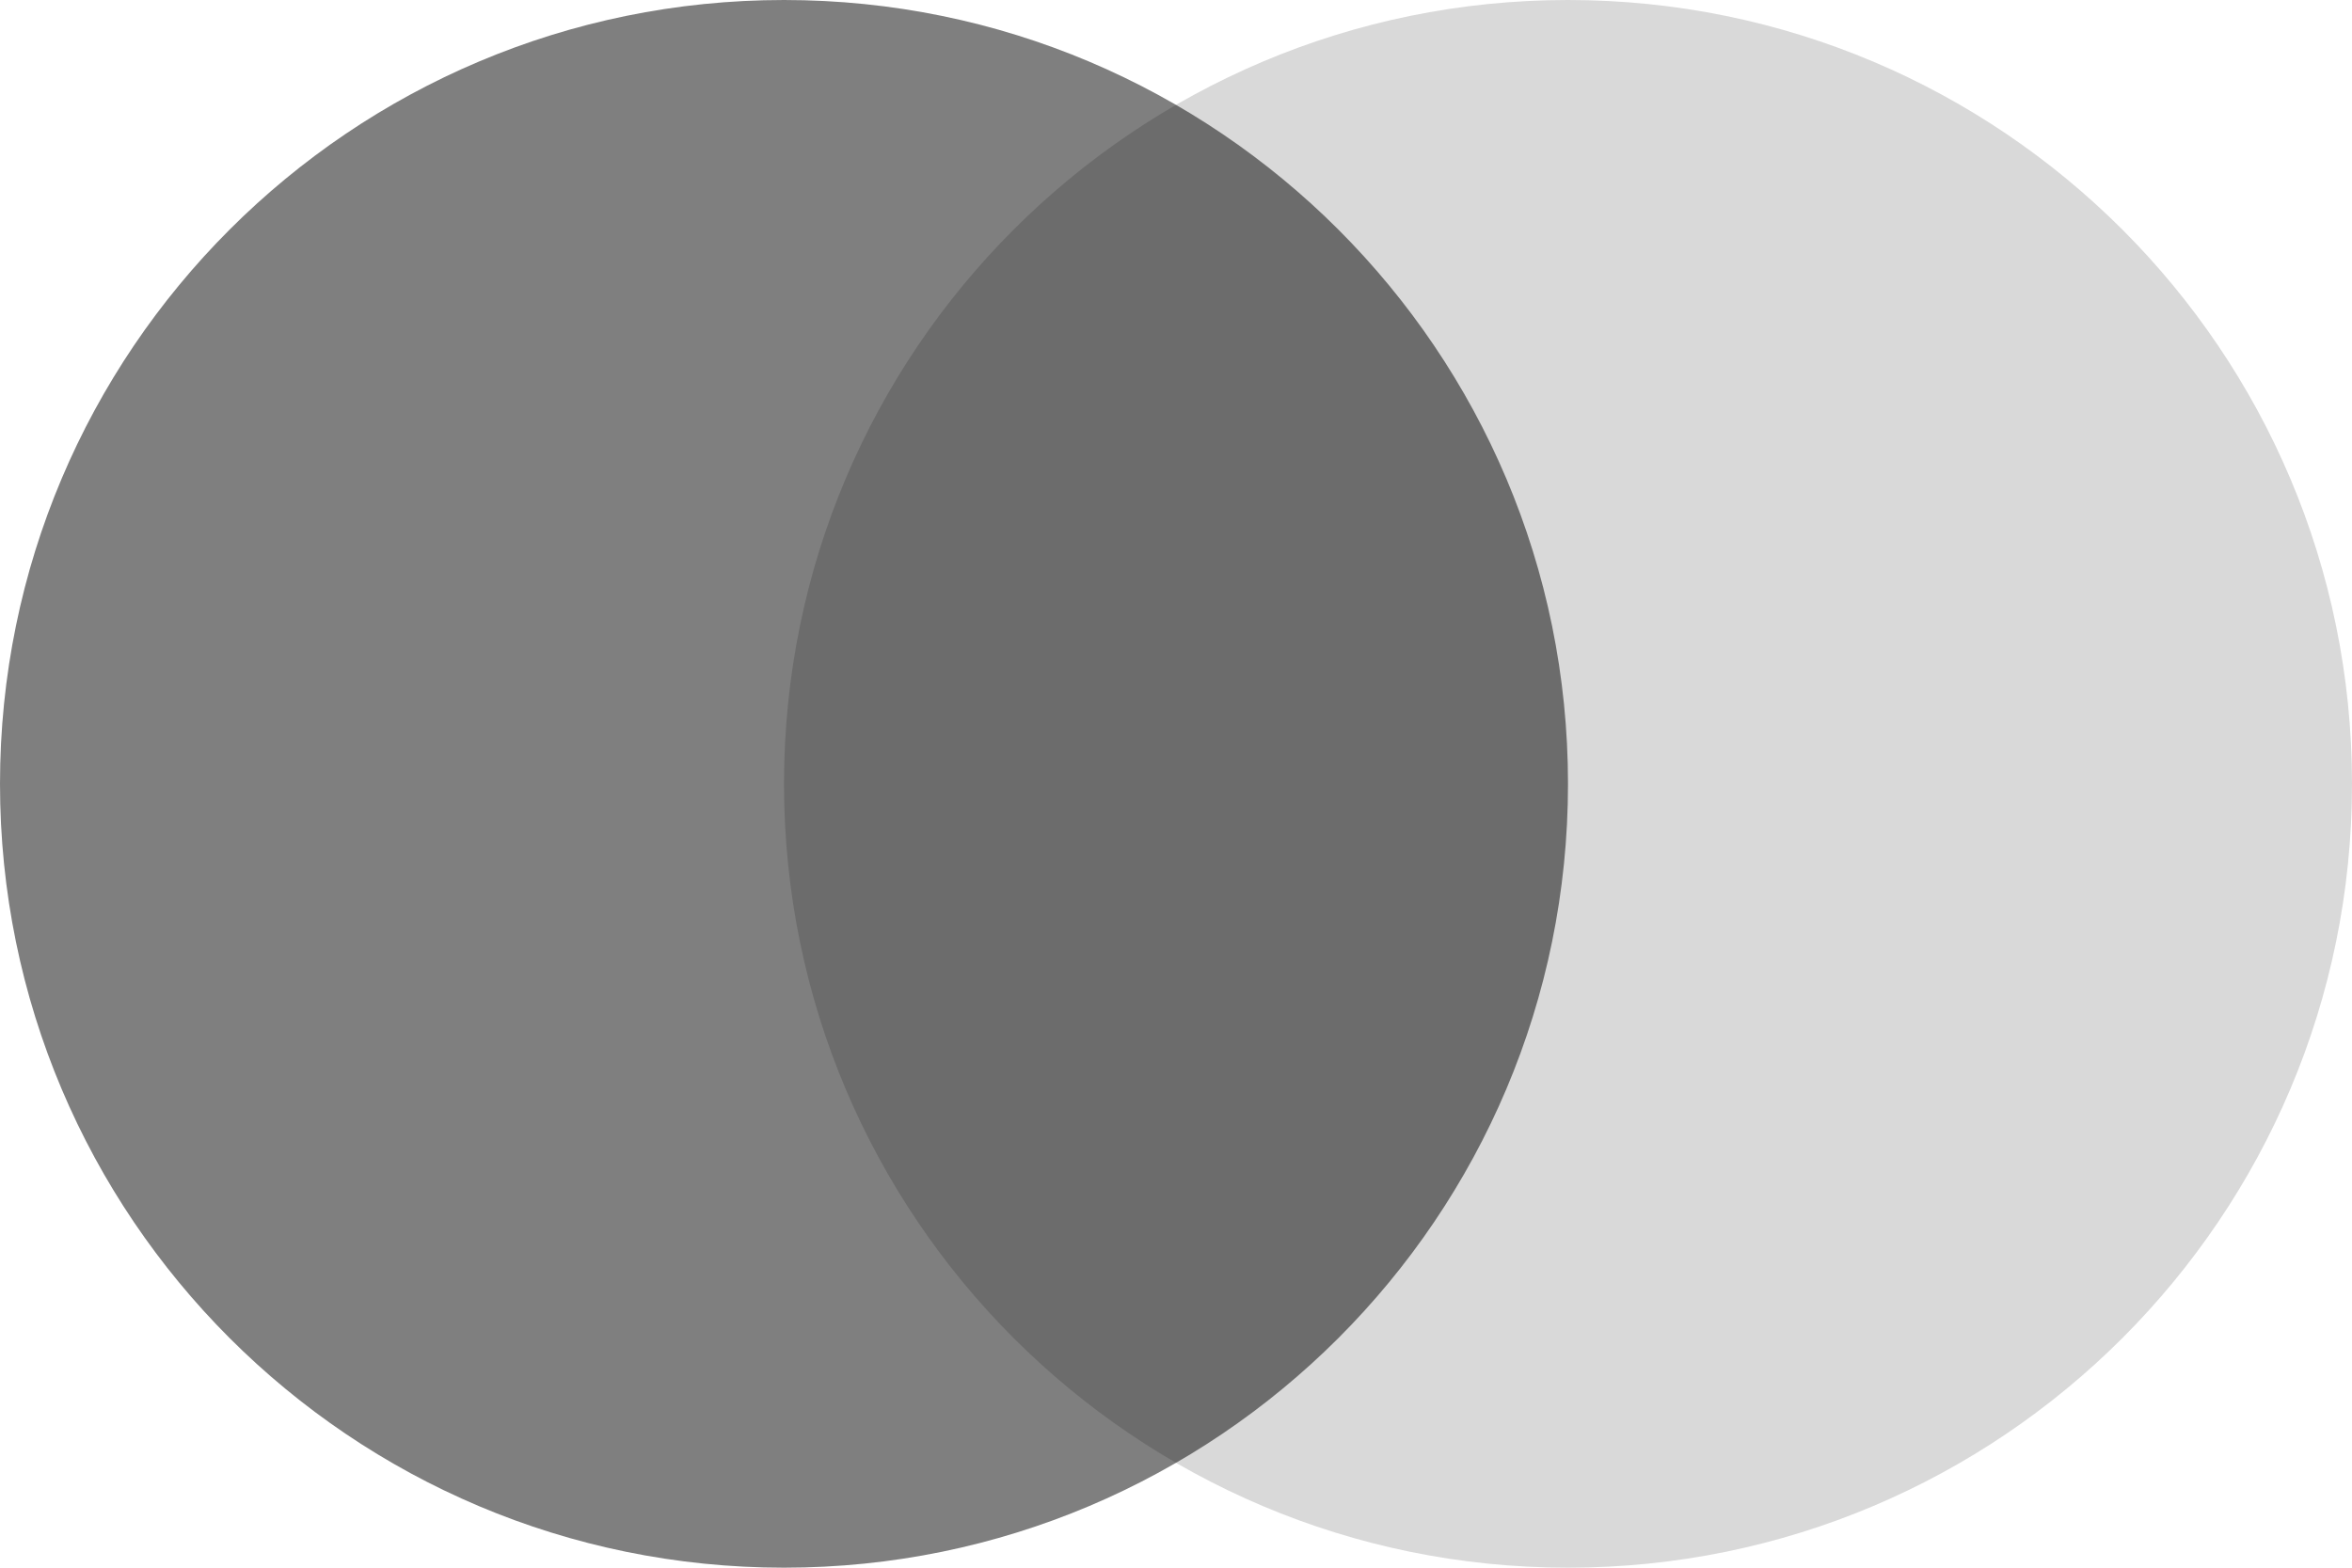
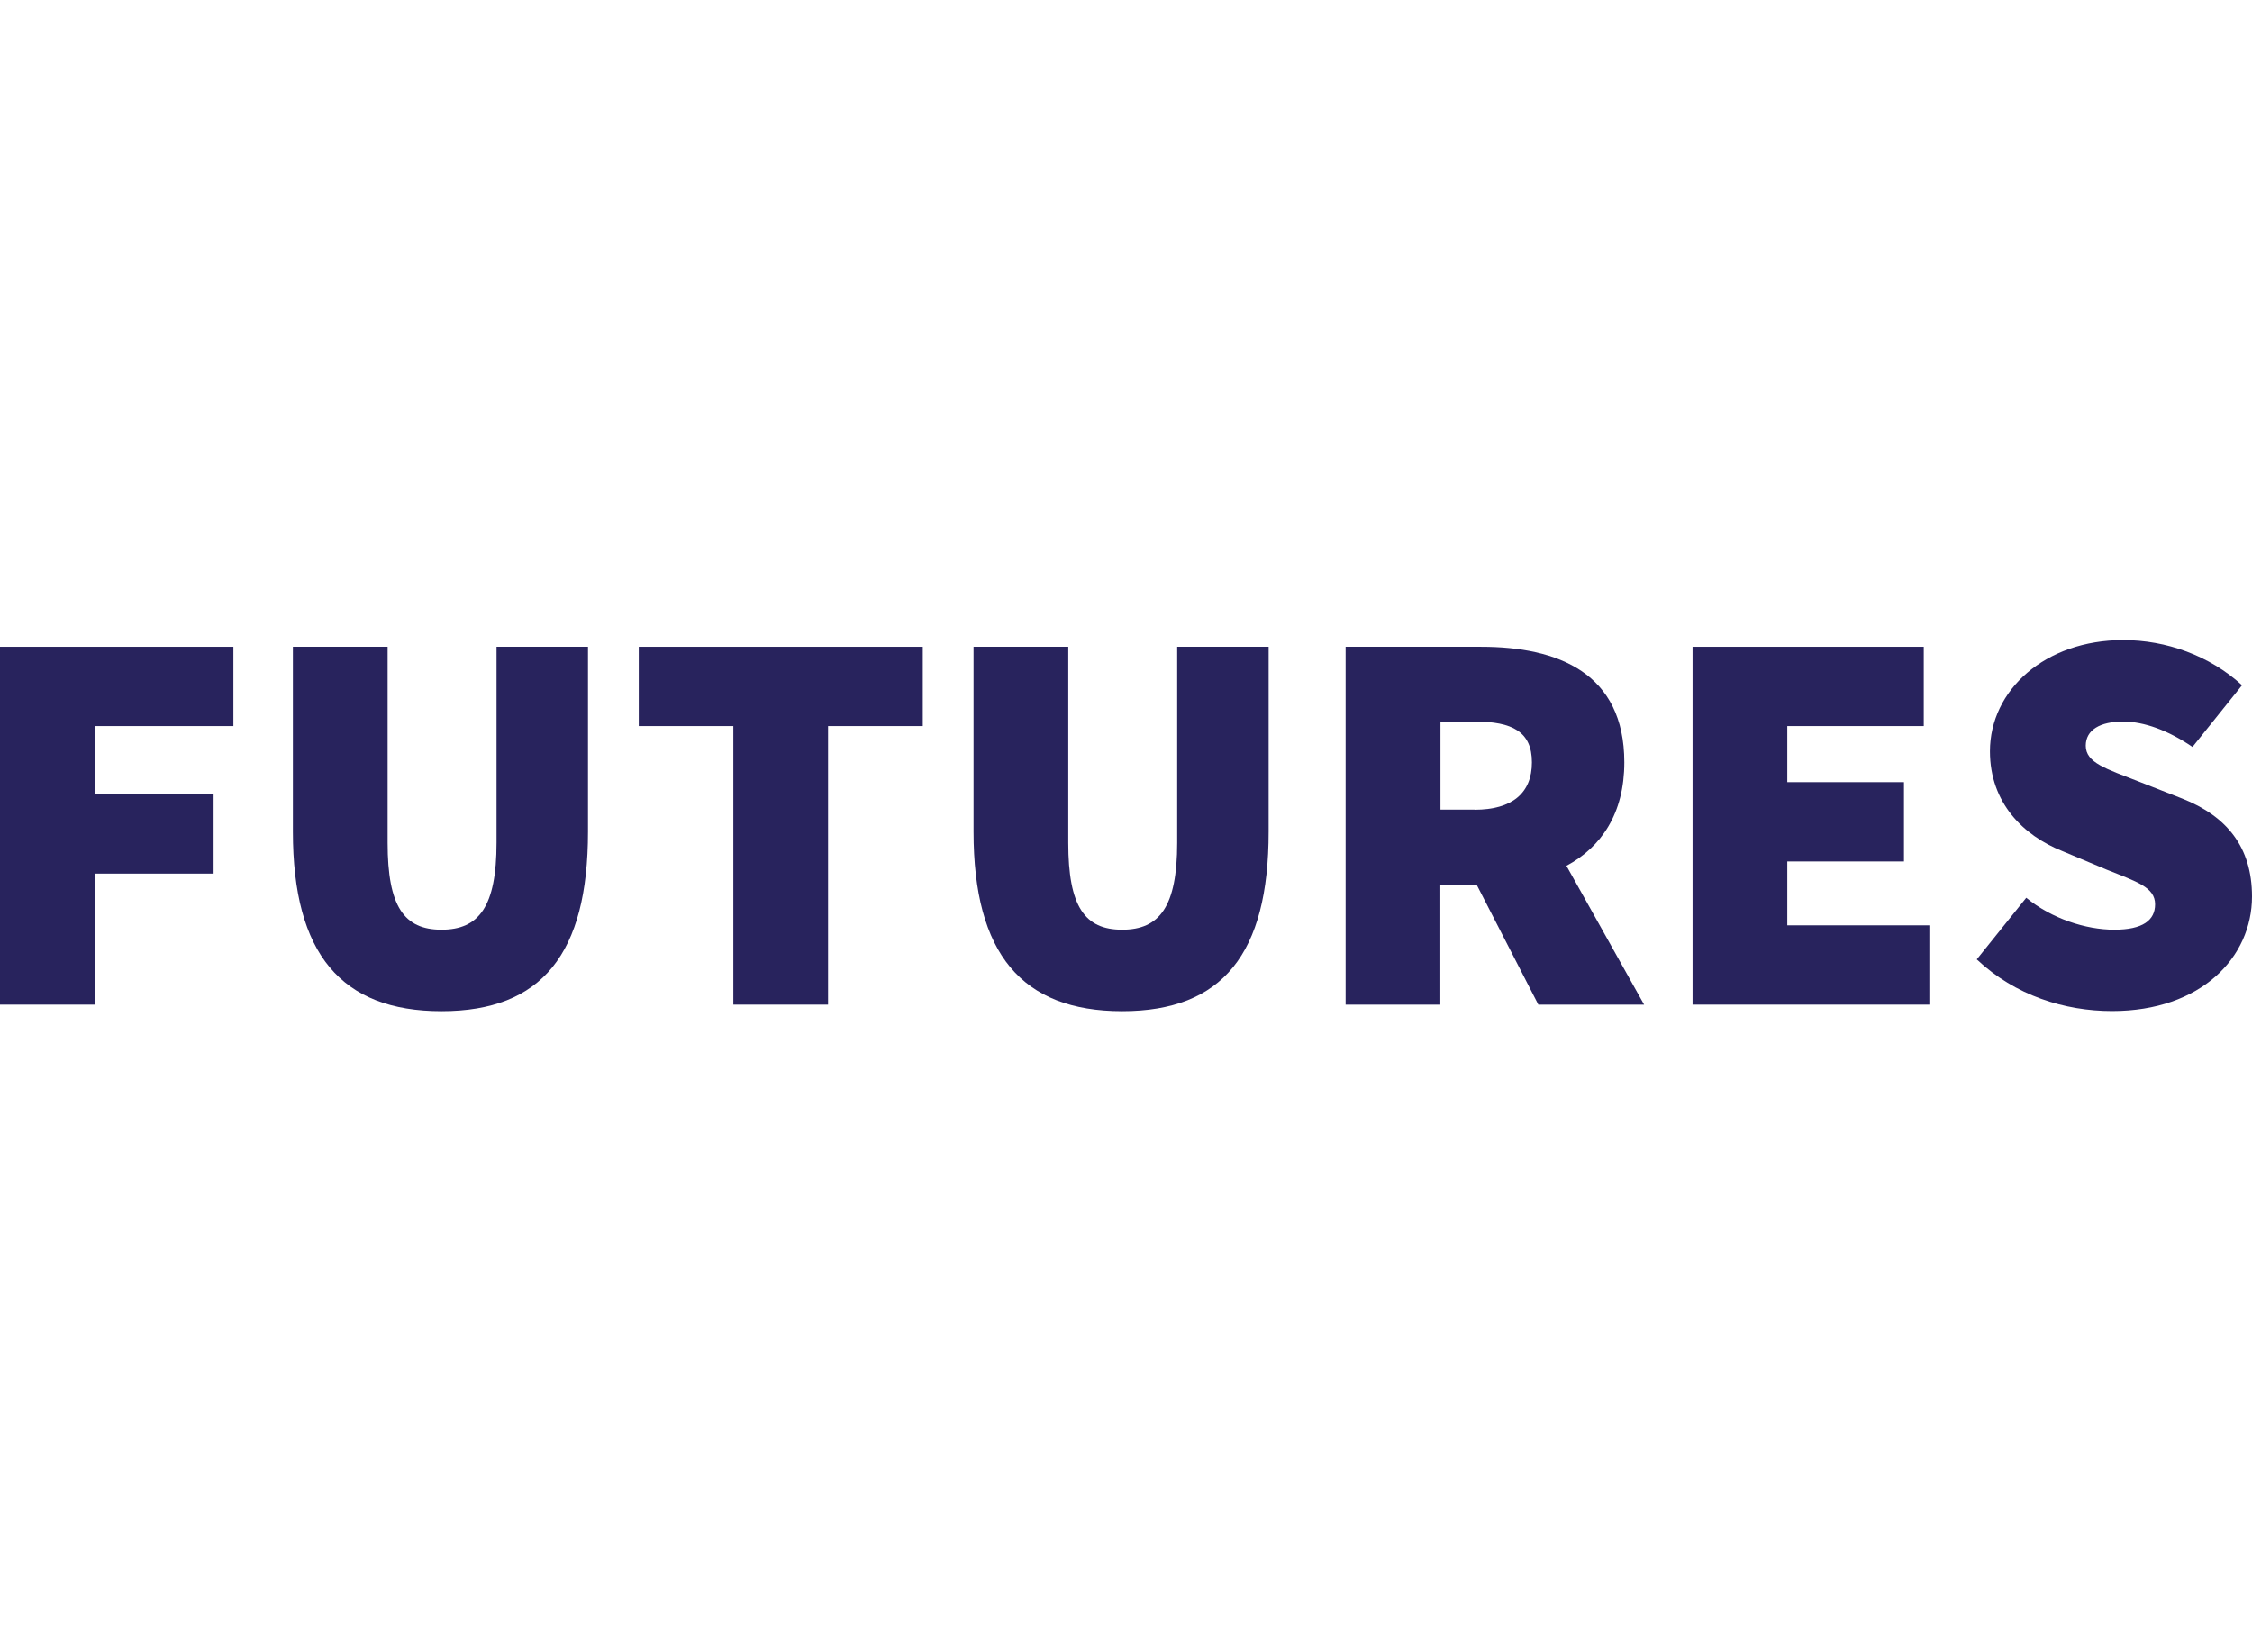
- <svg xmlns="http://www.w3.org/2000/svg" width="150" height="100" viewBox="0 0 150 100" fill="none">
-   <circle cx="50" cy="50" r="50" fill="black" fill-opacity="0.5" />
-   <circle cx="100" cy="50" r="50" fill="black" fill-opacity="0.15" />
+ <svg xmlns="http://www.w3.org/2000/svg" id="Layer_1" data-name="Layer 1" viewBox="0 0 165 121">
+   <path d="M0,47.39h17.1v5.81H6.94v5h8.71v5.81H6.94v9.6H0v-26.22Z" style="fill: #28235d; stroke-width: 0px;" />
+   <path d="M21.46,60.94v-13.55h6.94v14.36c0,4.68,1.21,6.37,3.95,6.37s4.03-1.69,4.03-6.37v-14.36h6.7v13.55c0,8.96-3.39,13.15-10.73,13.15s-10.89-4.2-10.89-13.15Z" style="fill: #28235d; stroke-width: 0px;" />
+   <path d="M53.74,53.2h-6.94v-5.81h20.81v5.81h-6.94v20.41h-6.94v-20.41Z" style="fill: #28235d; stroke-width: 0px;" />
+   <path d="M71.33,60.94v-13.55h6.94v14.36c0,4.68,1.21,6.37,3.95,6.37s4.03-1.69,4.03-6.37v-14.36h6.7v13.55c0,8.96-3.39,13.15-10.73,13.15s-10.89-4.2-10.89-13.15Z" style="fill: #28235d; stroke-width: 0px;" />
+   <path d="M98.6,47.39h9.92c5.65,0,10.49,1.94,10.49,8.47,0,3.75-1.69,6.21-4.24,7.58l5.69,10.17h-7.75l-4.52-8.79h-2.66v8.79h-6.94v-26.22ZM108.04,59.33c2.74,0,4.2-1.21,4.2-3.47s-1.45-2.99-4.2-2.99h-2.5v6.45h2.5Z" style="fill: #28235d; stroke-width: 0px;" />
+   <path d="M124.01,47.39h16.94v5.81h-10v4.11h8.55v5.81h-8.55v4.68h10.41v5.81h-17.35v-26.22Z" style="fill: #28235d; stroke-width: 0px;" />
+   <path d="M144.83,70.3l3.63-4.52c1.86,1.53,4.36,2.34,6.45,2.34s2.99-.69,2.99-1.86c0-1.25-1.33-1.65-3.55-2.54l-3.27-1.37c-2.82-1.13-5.28-3.51-5.28-7.3,0-4.48,4.03-8.15,9.76-8.15,3.15,0,6.33,1.13,8.71,3.31l-3.63,4.52c-1.77-1.21-3.55-1.86-5.08-1.86-1.69,0-2.74.61-2.74,1.77,0,1.25,1.49,1.69,3.87,2.62l3.19,1.25c3.27,1.29,5.12,3.55,5.12,7.18,0,4.44-3.71,8.39-10.25,8.39-3.47,0-7.1-1.13-9.92-3.79Z" style="fill: #28235d; stroke-width: 0px;" />
</svg>
